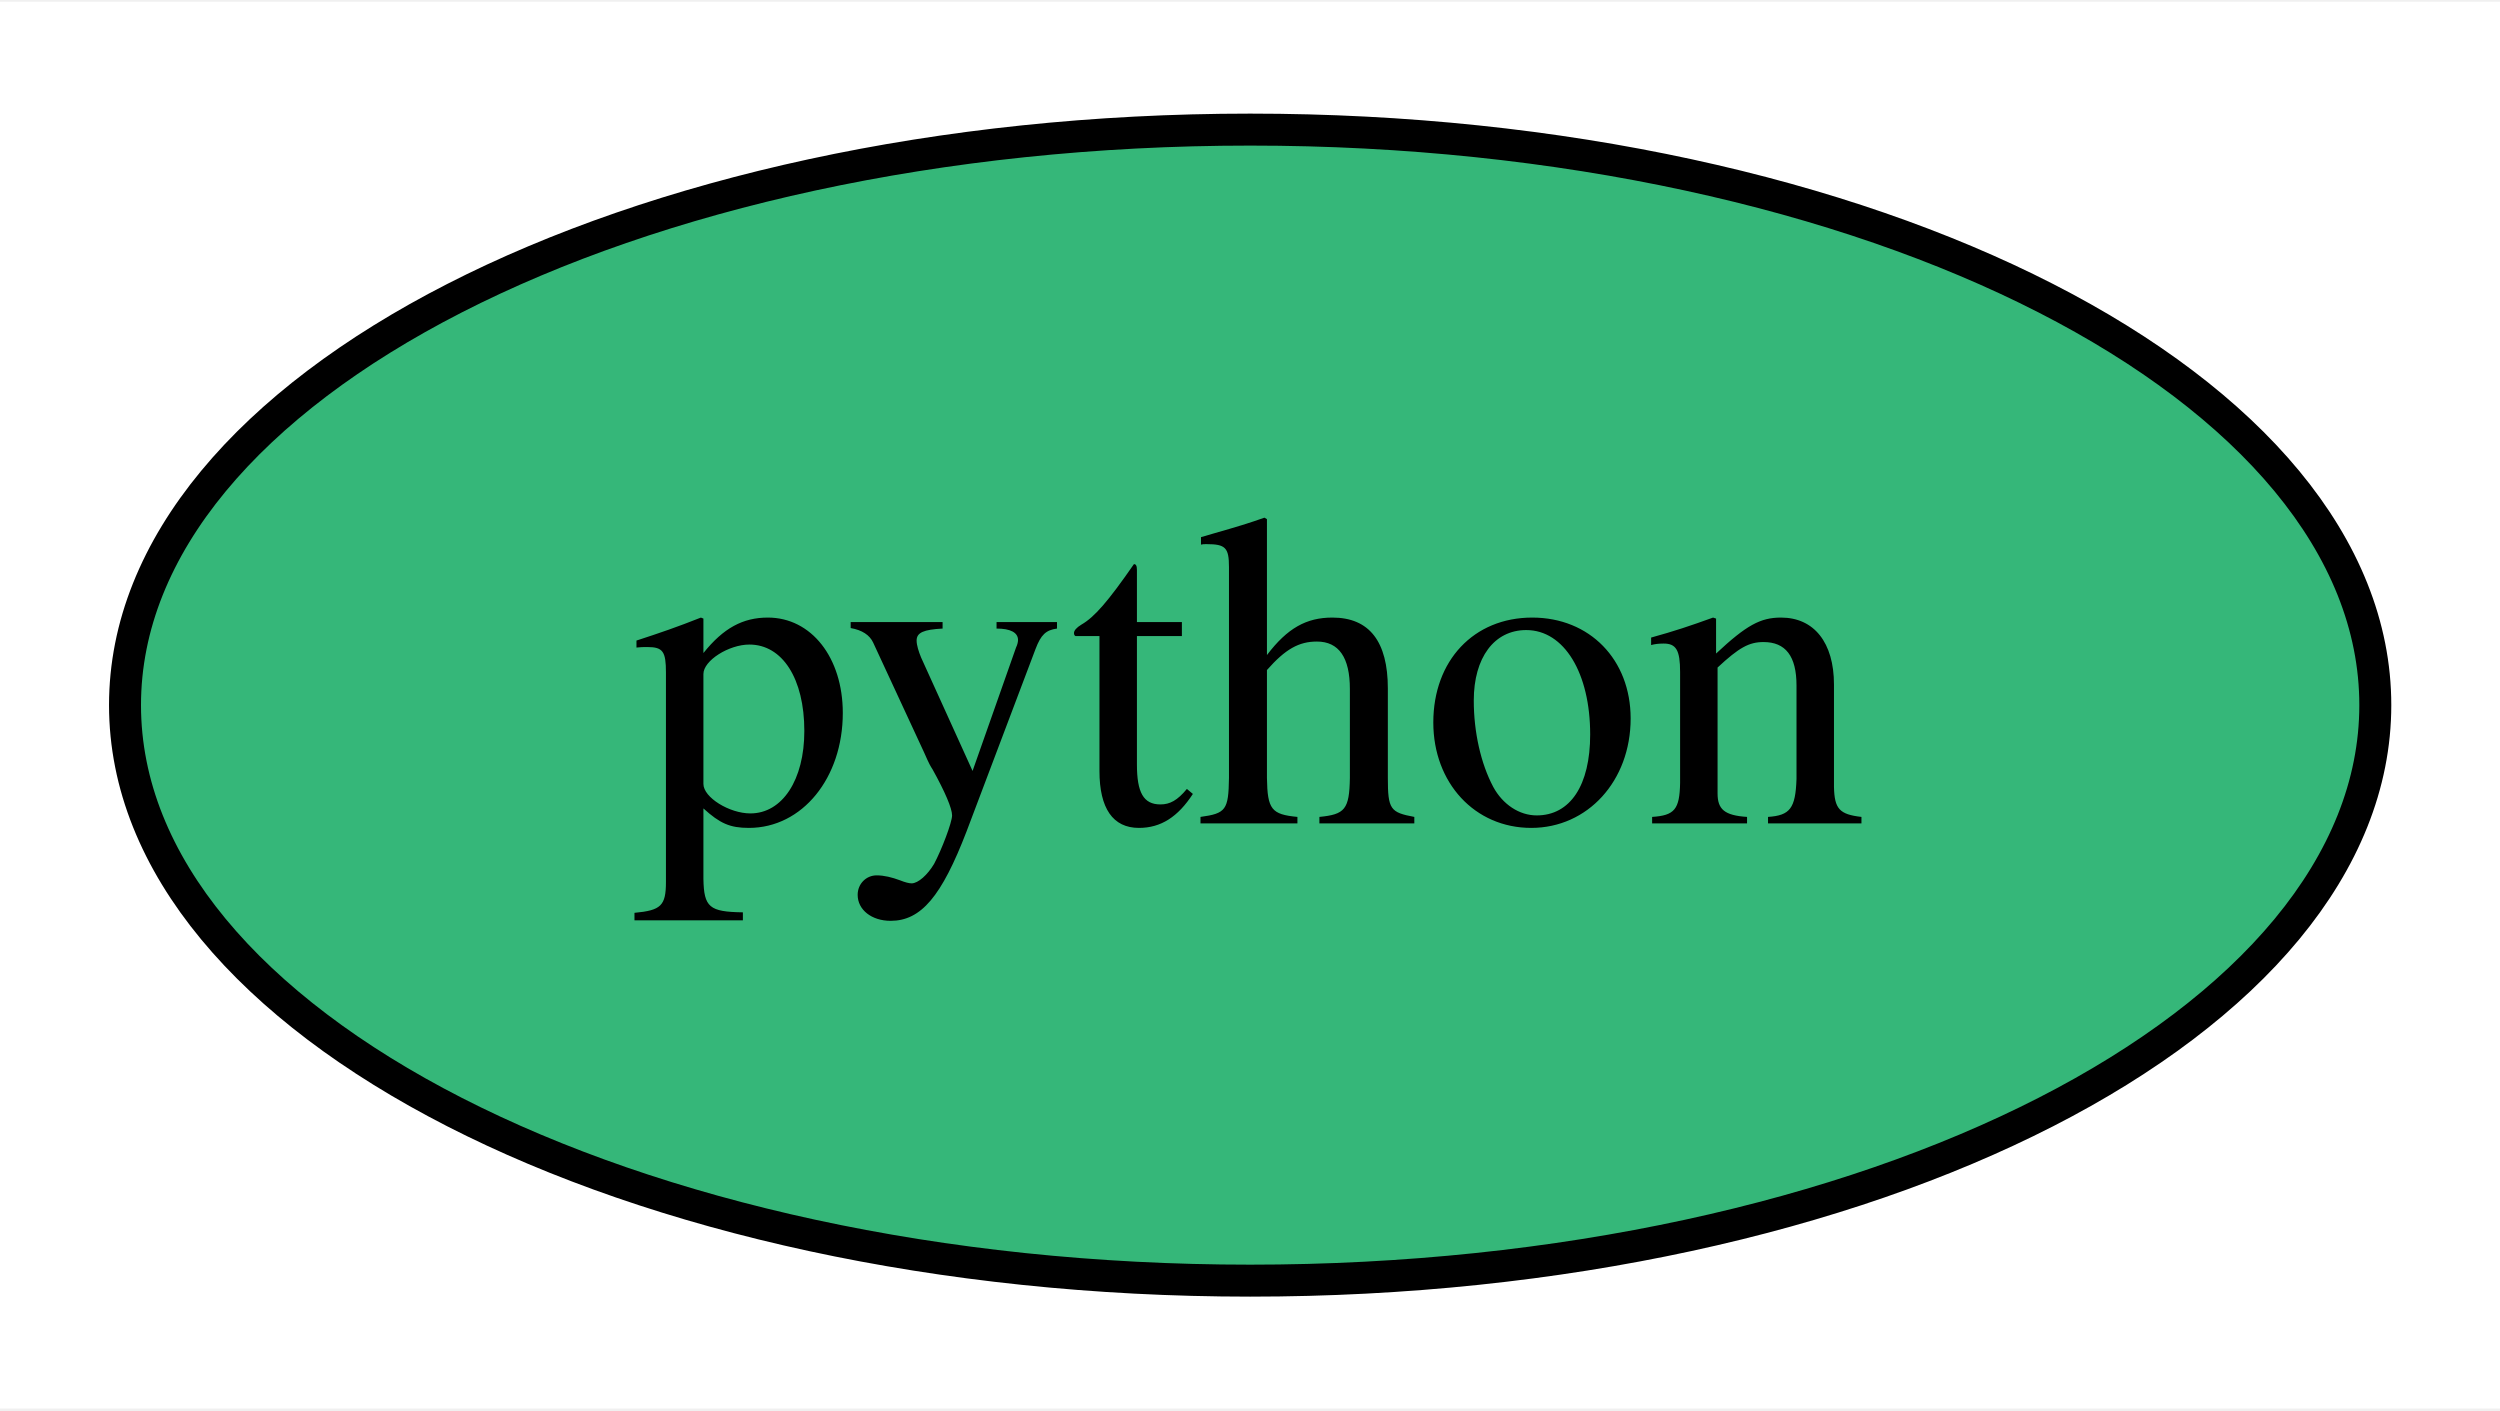
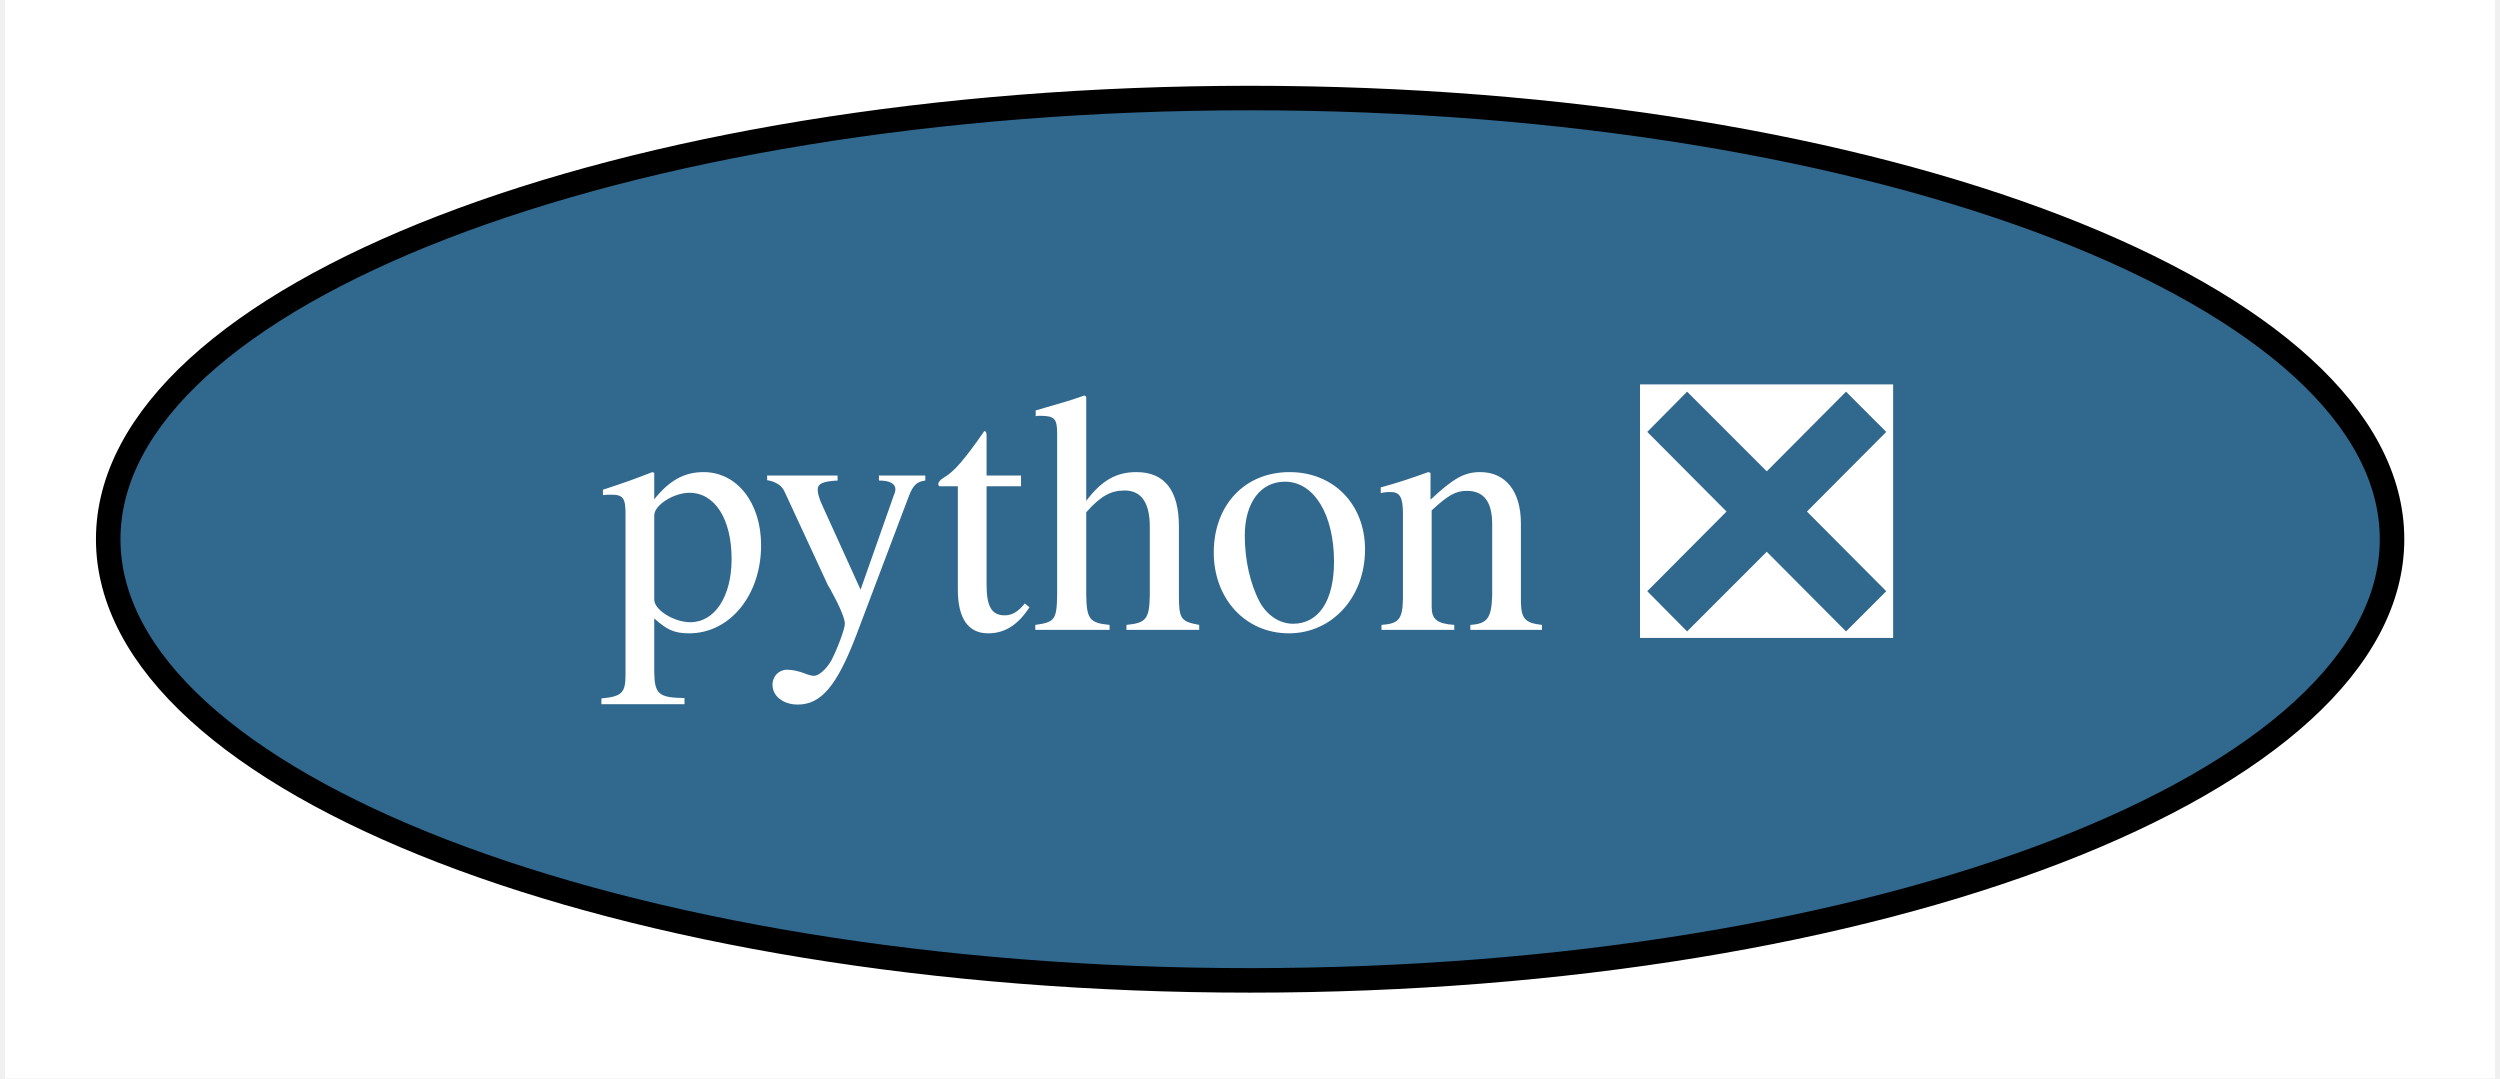
- <svg xmlns="http://www.w3.org/2000/svg" xmlns:xlink="http://www.w3.org/1999/xlink" width="78pt" height="44pt" viewBox="0.00 0.00 78.19 44.00">
+ <svg xmlns="http://www.w3.org/2000/svg" xmlns:xlink="http://www.w3.org/1999/xlink" width="102pt" height="44pt" viewBox="0.00 0.00 101.59 44.00">
  <g id="graph0" class="graph" transform="scale(1 1) rotate(0) translate(4 40)">
-     <polygon fill="white" stroke="transparent" points="-4,4 -4,-40 74.19,-40 74.19,4 -4,4" />
+     <polygon fill="white" stroke="transparent" points="-4,4 -4,-40 97.59,-40 97.59,4 -4,4" />
    <g id="node1" class="node">
      <g id="a_node1">
-         <a xlink:href="https://github.com/conda-forge/python-feedstock" xlink:title="python">
-           <ellipse fill="#35b779" stroke="black" cx="35.1" cy="-18" rx="35.19" ry="18" />
-           <text text-anchor="middle" x="35.1" y="-14.3" font-family="Times,serif" font-size="14.00">python</text>
+         <a xlink:href="https://github.com/conda-forge/python-feedstock/pull/376" xlink:title="python ❎">
+           <ellipse fill="#31688e" stroke="black" cx="46.8" cy="-18" rx="46.59" ry="18" />
+           <text text-anchor="middle" x="46.8" y="-14.3" font-family="Times,serif" font-size="14.00" fill="white">python ❎</text>
        </a>
      </g>
    </g>
  </g>
</svg>
